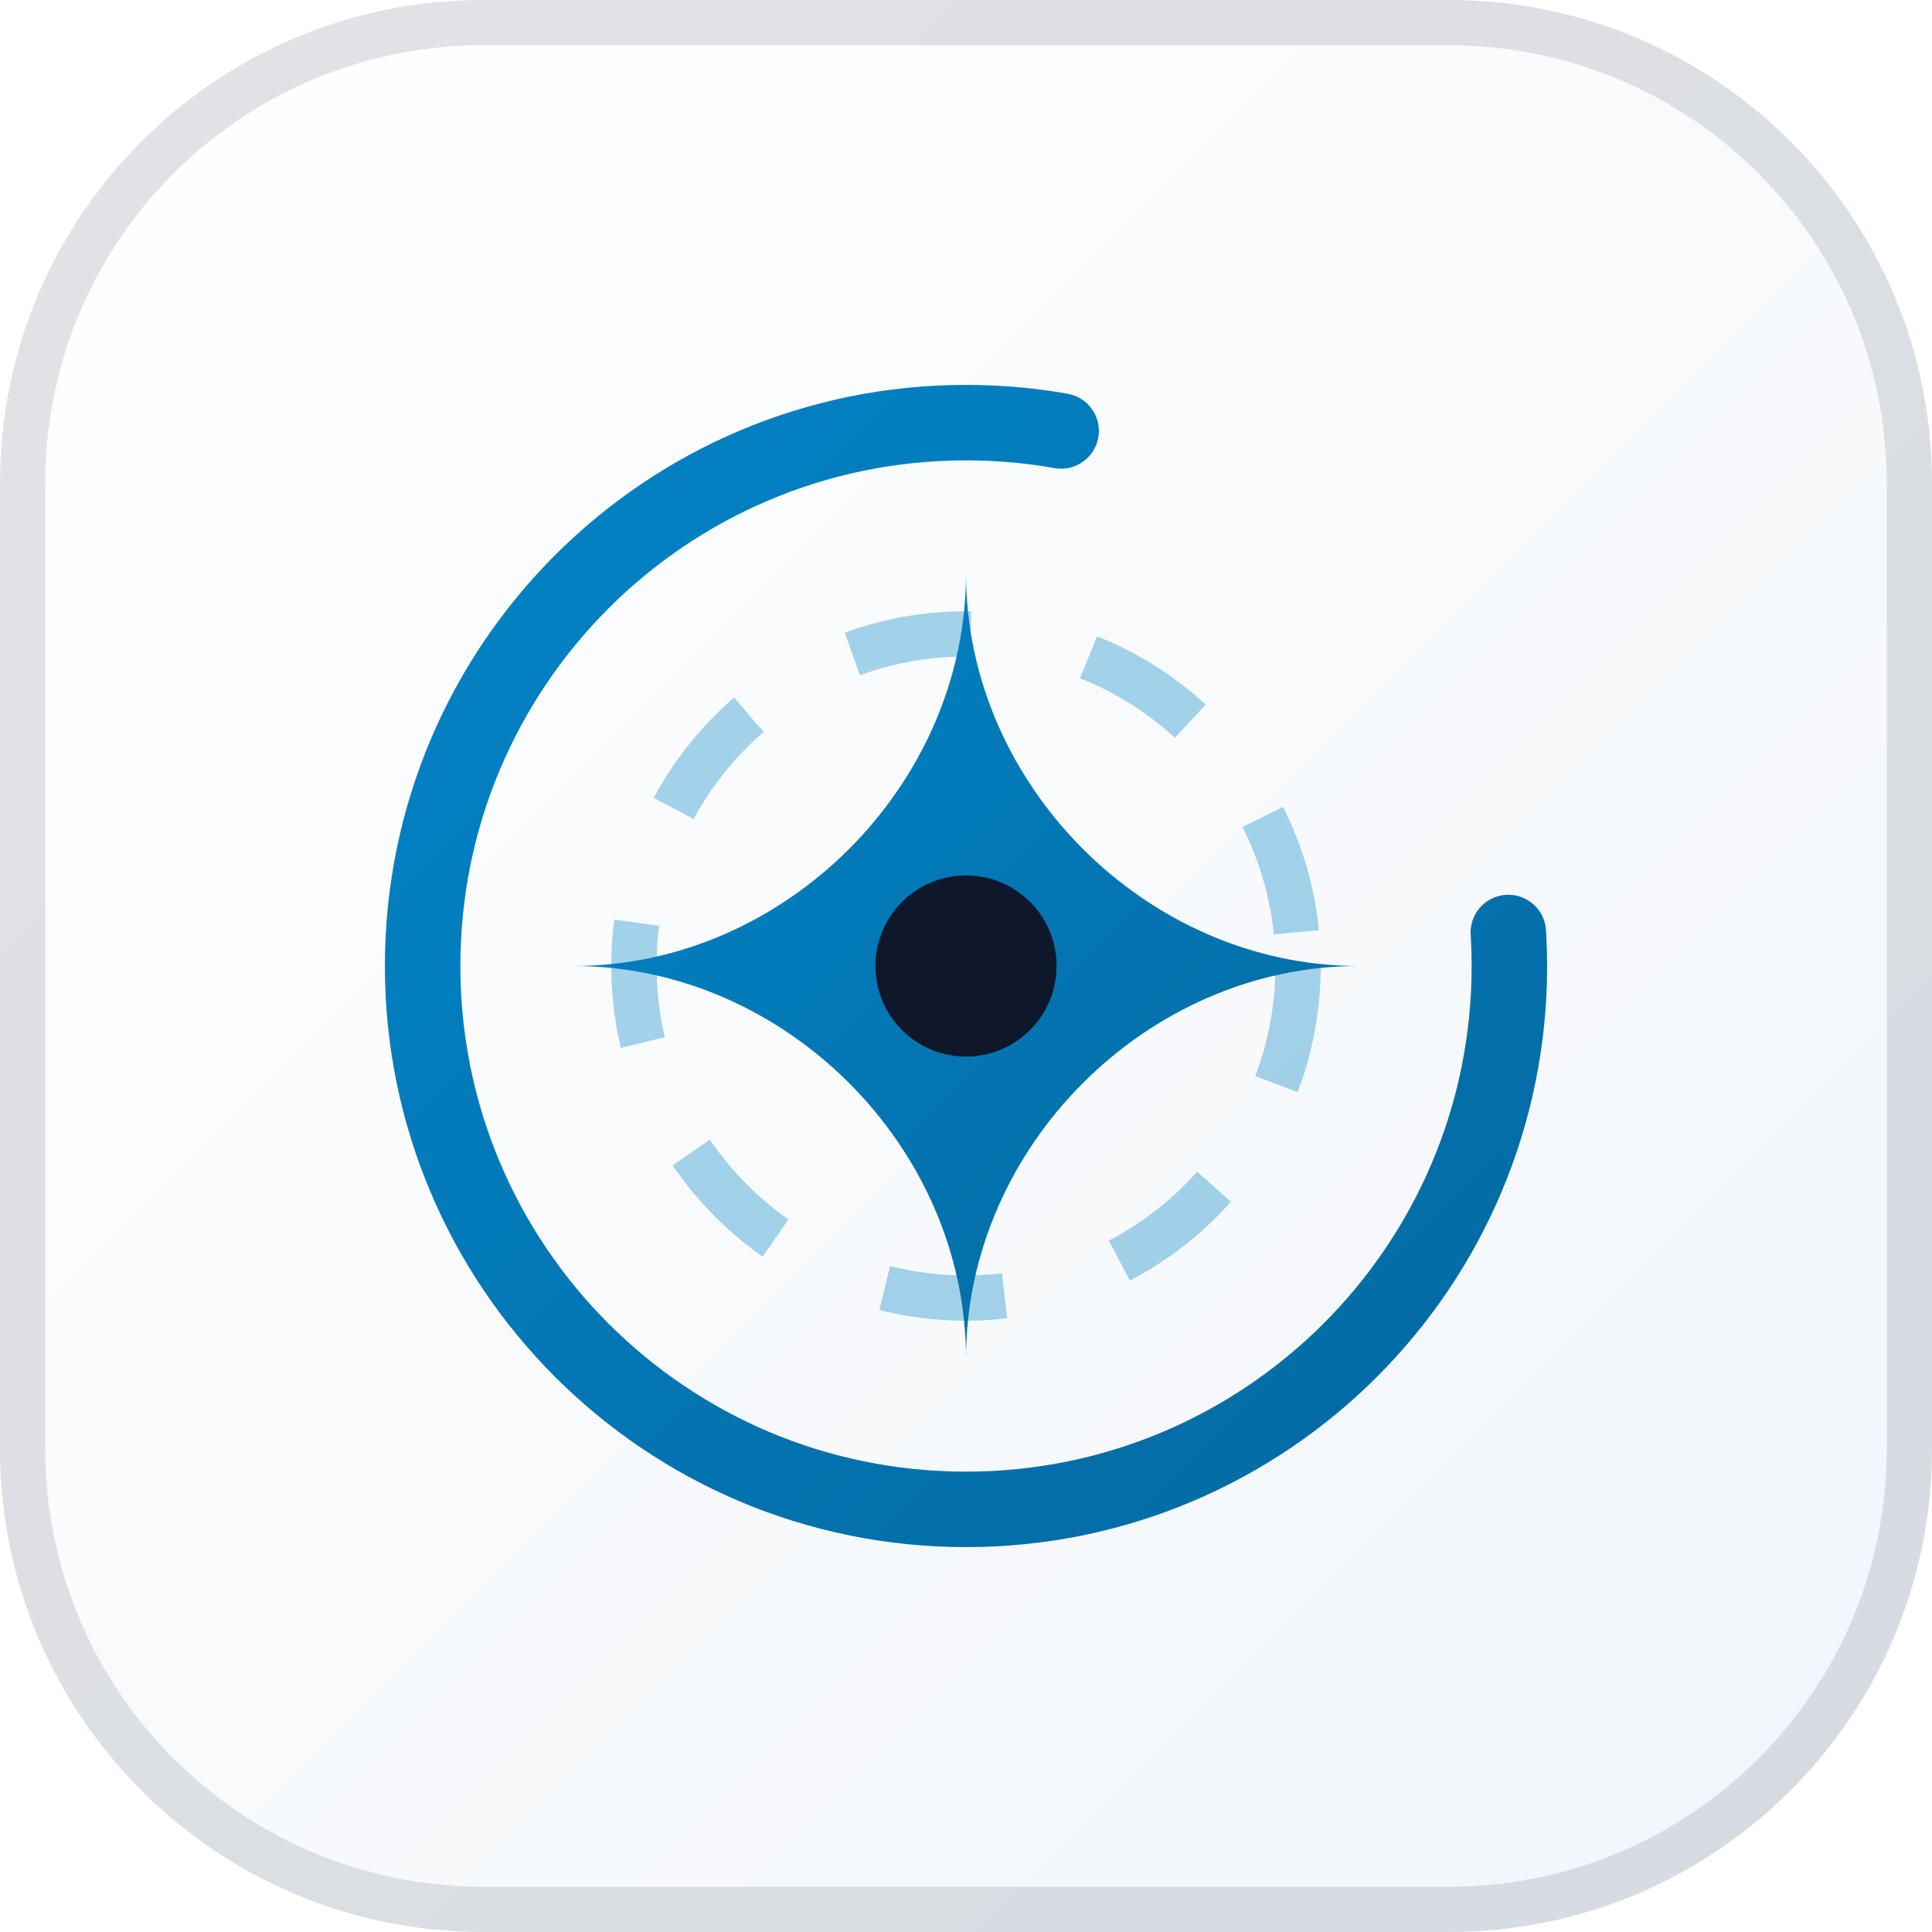
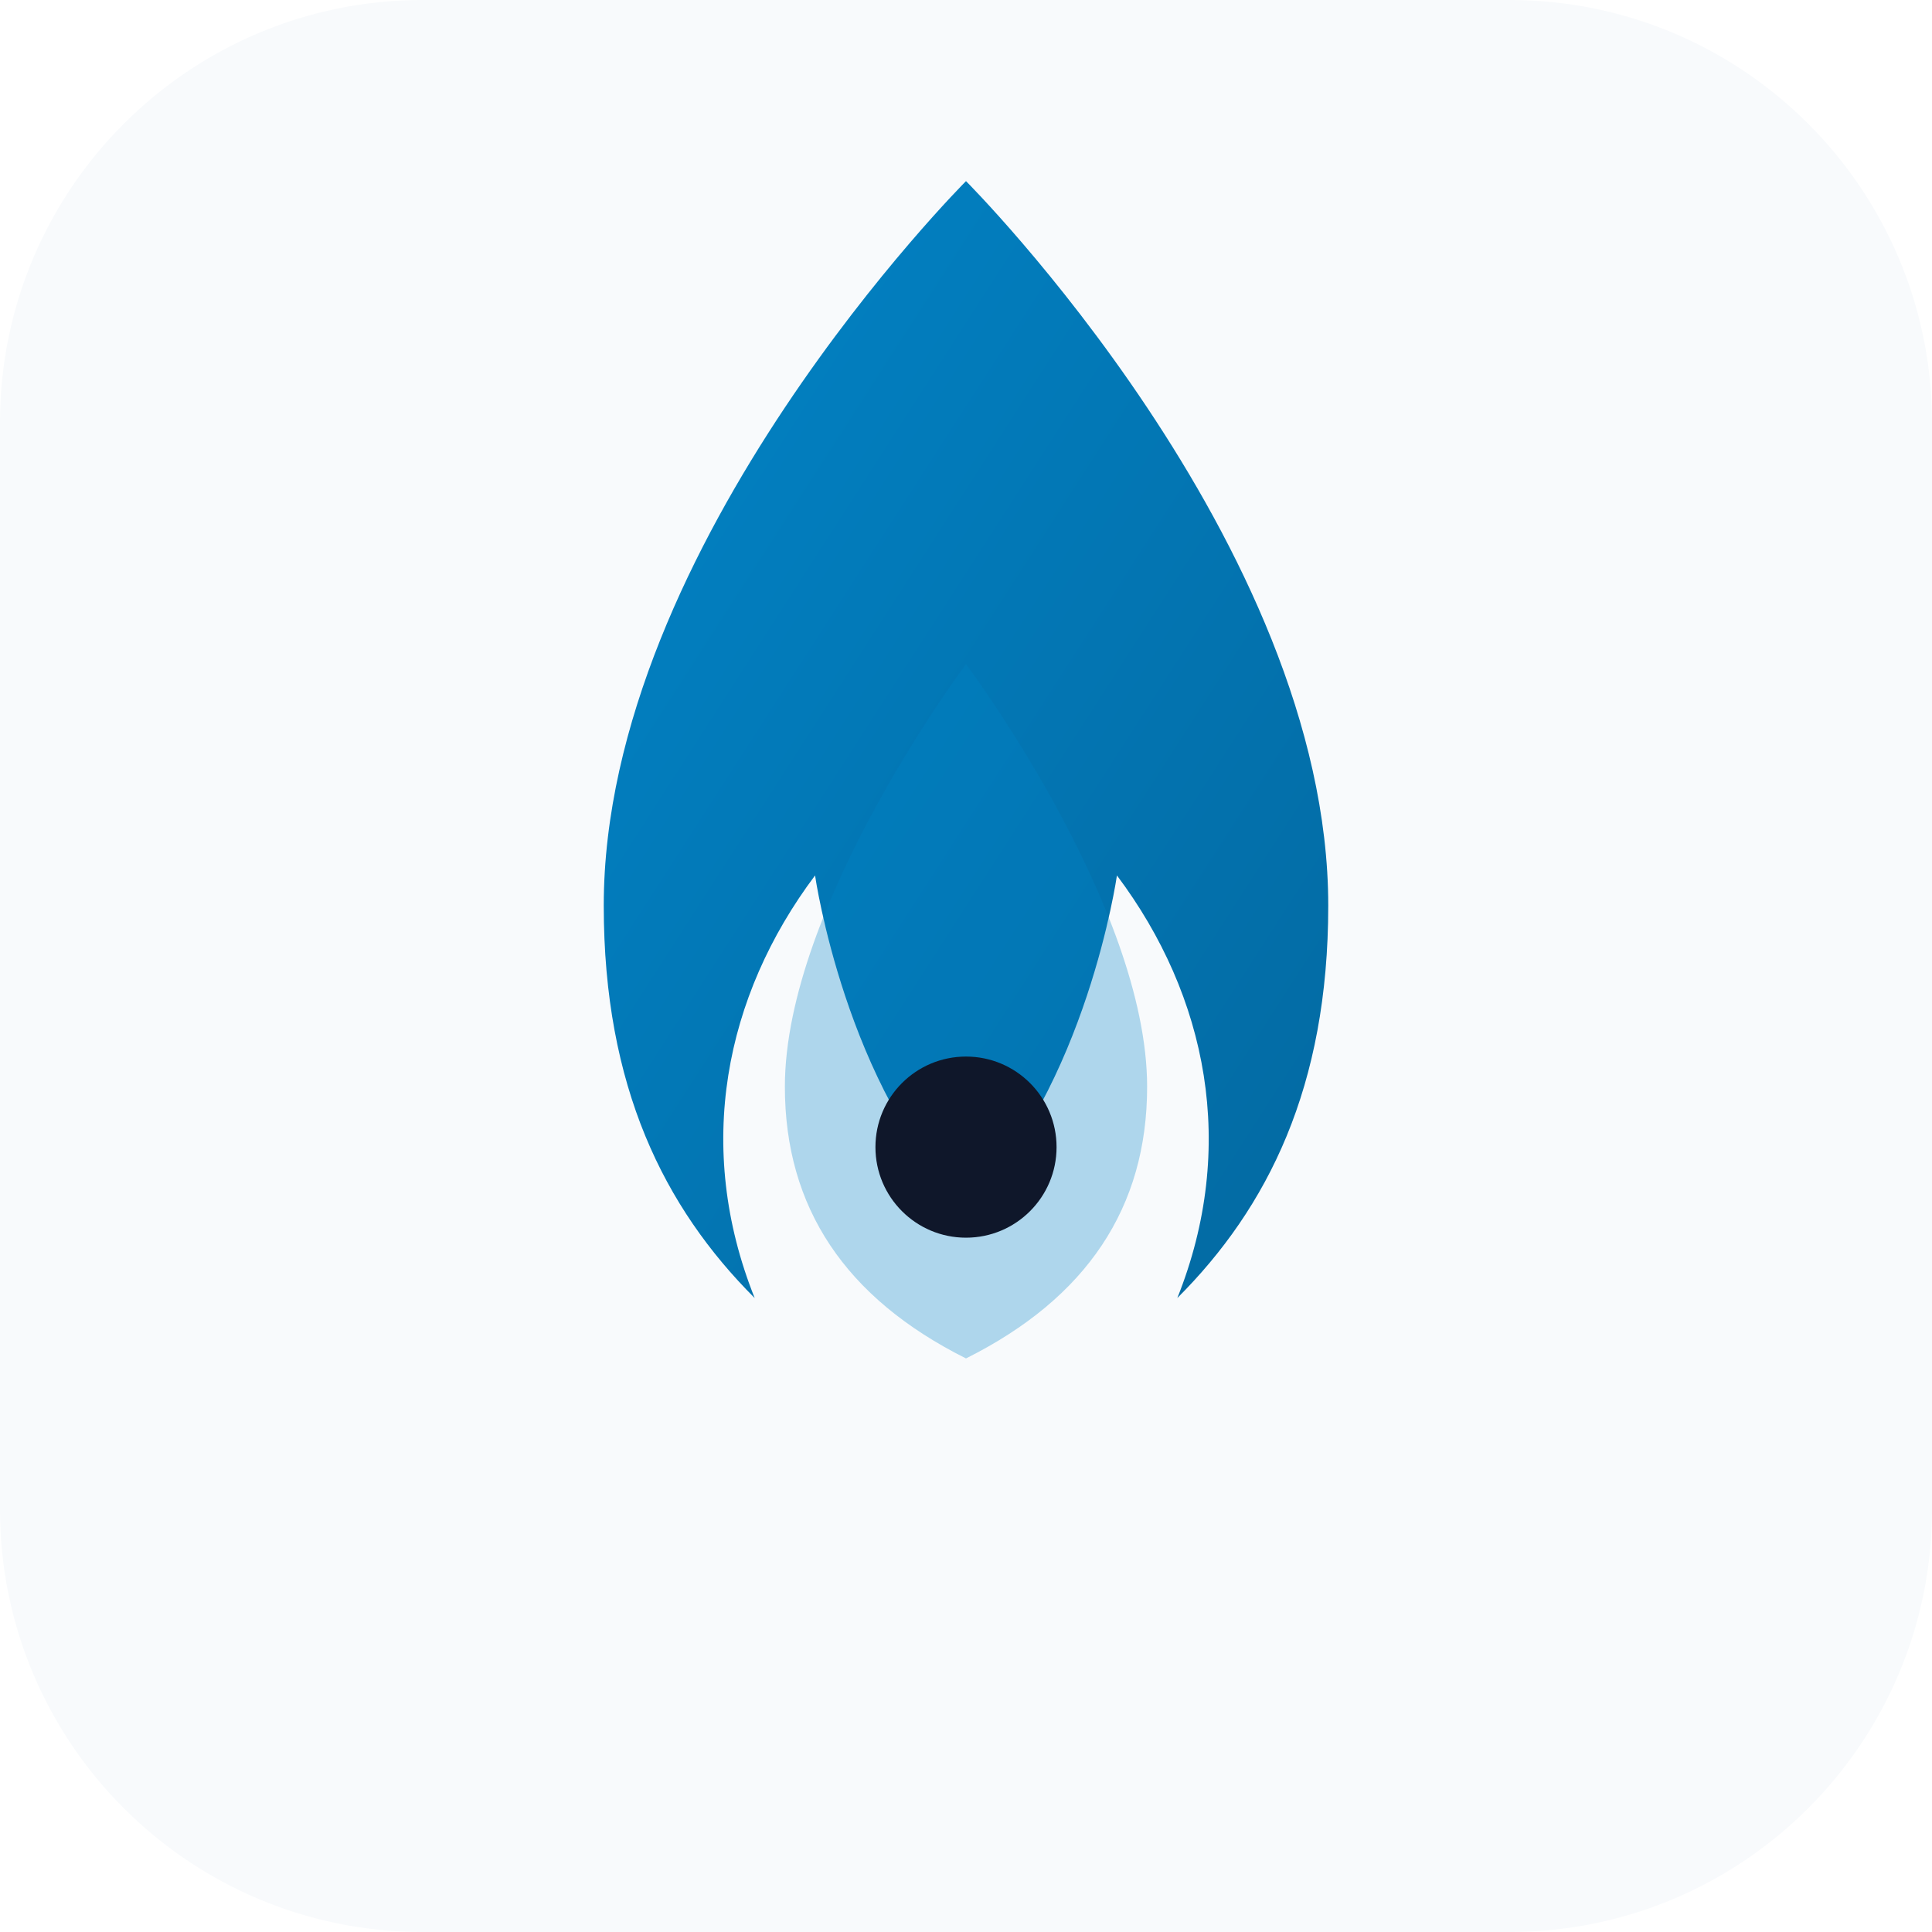
<svg xmlns="http://www.w3.org/2000/svg" viewBox="0 0 64 64" fill="none">
  <defs>
-     <linearGradient id="bgGradLight" x1="0%" y1="0%" x2="100%" y2="100%">
-       <stop offset="0%" stop-color="#FFFFFF" />
-       <stop offset="100%" stop-color="#F1F5F9" />
-     </linearGradient>
-     <linearGradient id="azureGlowLight" x1="0%" y1="0%" x2="100%" y2="100%">
+     <linearGradient id="flameGradLight" x1="0%" y1="0%" x2="100%" y2="100%">
      <stop offset="0%" stop-color="#0284C7" />
      <stop offset="100%" stop-color="#0369A1" />
    </linearGradient>
  </defs>
-   <rect width="64" height="64" rx="16" fill="url(#bgGradLight)" />
-   <rect x="0.75" y="0.75" width="62.5" height="62.5" rx="15.25" stroke="rgba(15,23,42,0.12)" stroke-width="1.5" />
-   <circle cx="32" cy="32" r="18" stroke="url(#azureGlowLight)" stroke-width="2.5" stroke-linecap="round" stroke-dasharray="88 24" />
-   <circle cx="32" cy="32" r="11" stroke="rgba(2, 132, 199, 0.35)" stroke-width="1.5" stroke-dasharray="4 4" />
-   <path d="M32 19C32 26 38 32 45 32C38 32 32 38 32 45C32 38 26 32 19 32C26 32 32 26 32 19Z" fill="url(#azureGlowLight)" />
-   <circle cx="32" cy="32" r="3" fill="#0F172A" />
+   <rect width="64" height="64" rx="14" fill="#F8FAFC" />
+   <path d="M32 6C32 6 20 18 20 30C20 36 22 40 25 43C23 38 24 33 27 29C27 29 28 36 32 40C36 36 37 29 37 29C40 33 41 38 39 43C42 40 44 36 44 30C44 18 32 6 32 6Z" fill="url(#flameGradLight)" />
+   <path d="M32 22C32 22 26 30 26 36C26 40 28 43 32 45C36 43 38 40 38 36C38 30 32 22 32 22Z" fill="rgba(2,132,199,0.3)" />
+   <circle cx="32" cy="38" r="3" fill="#0F172A" />
</svg>
